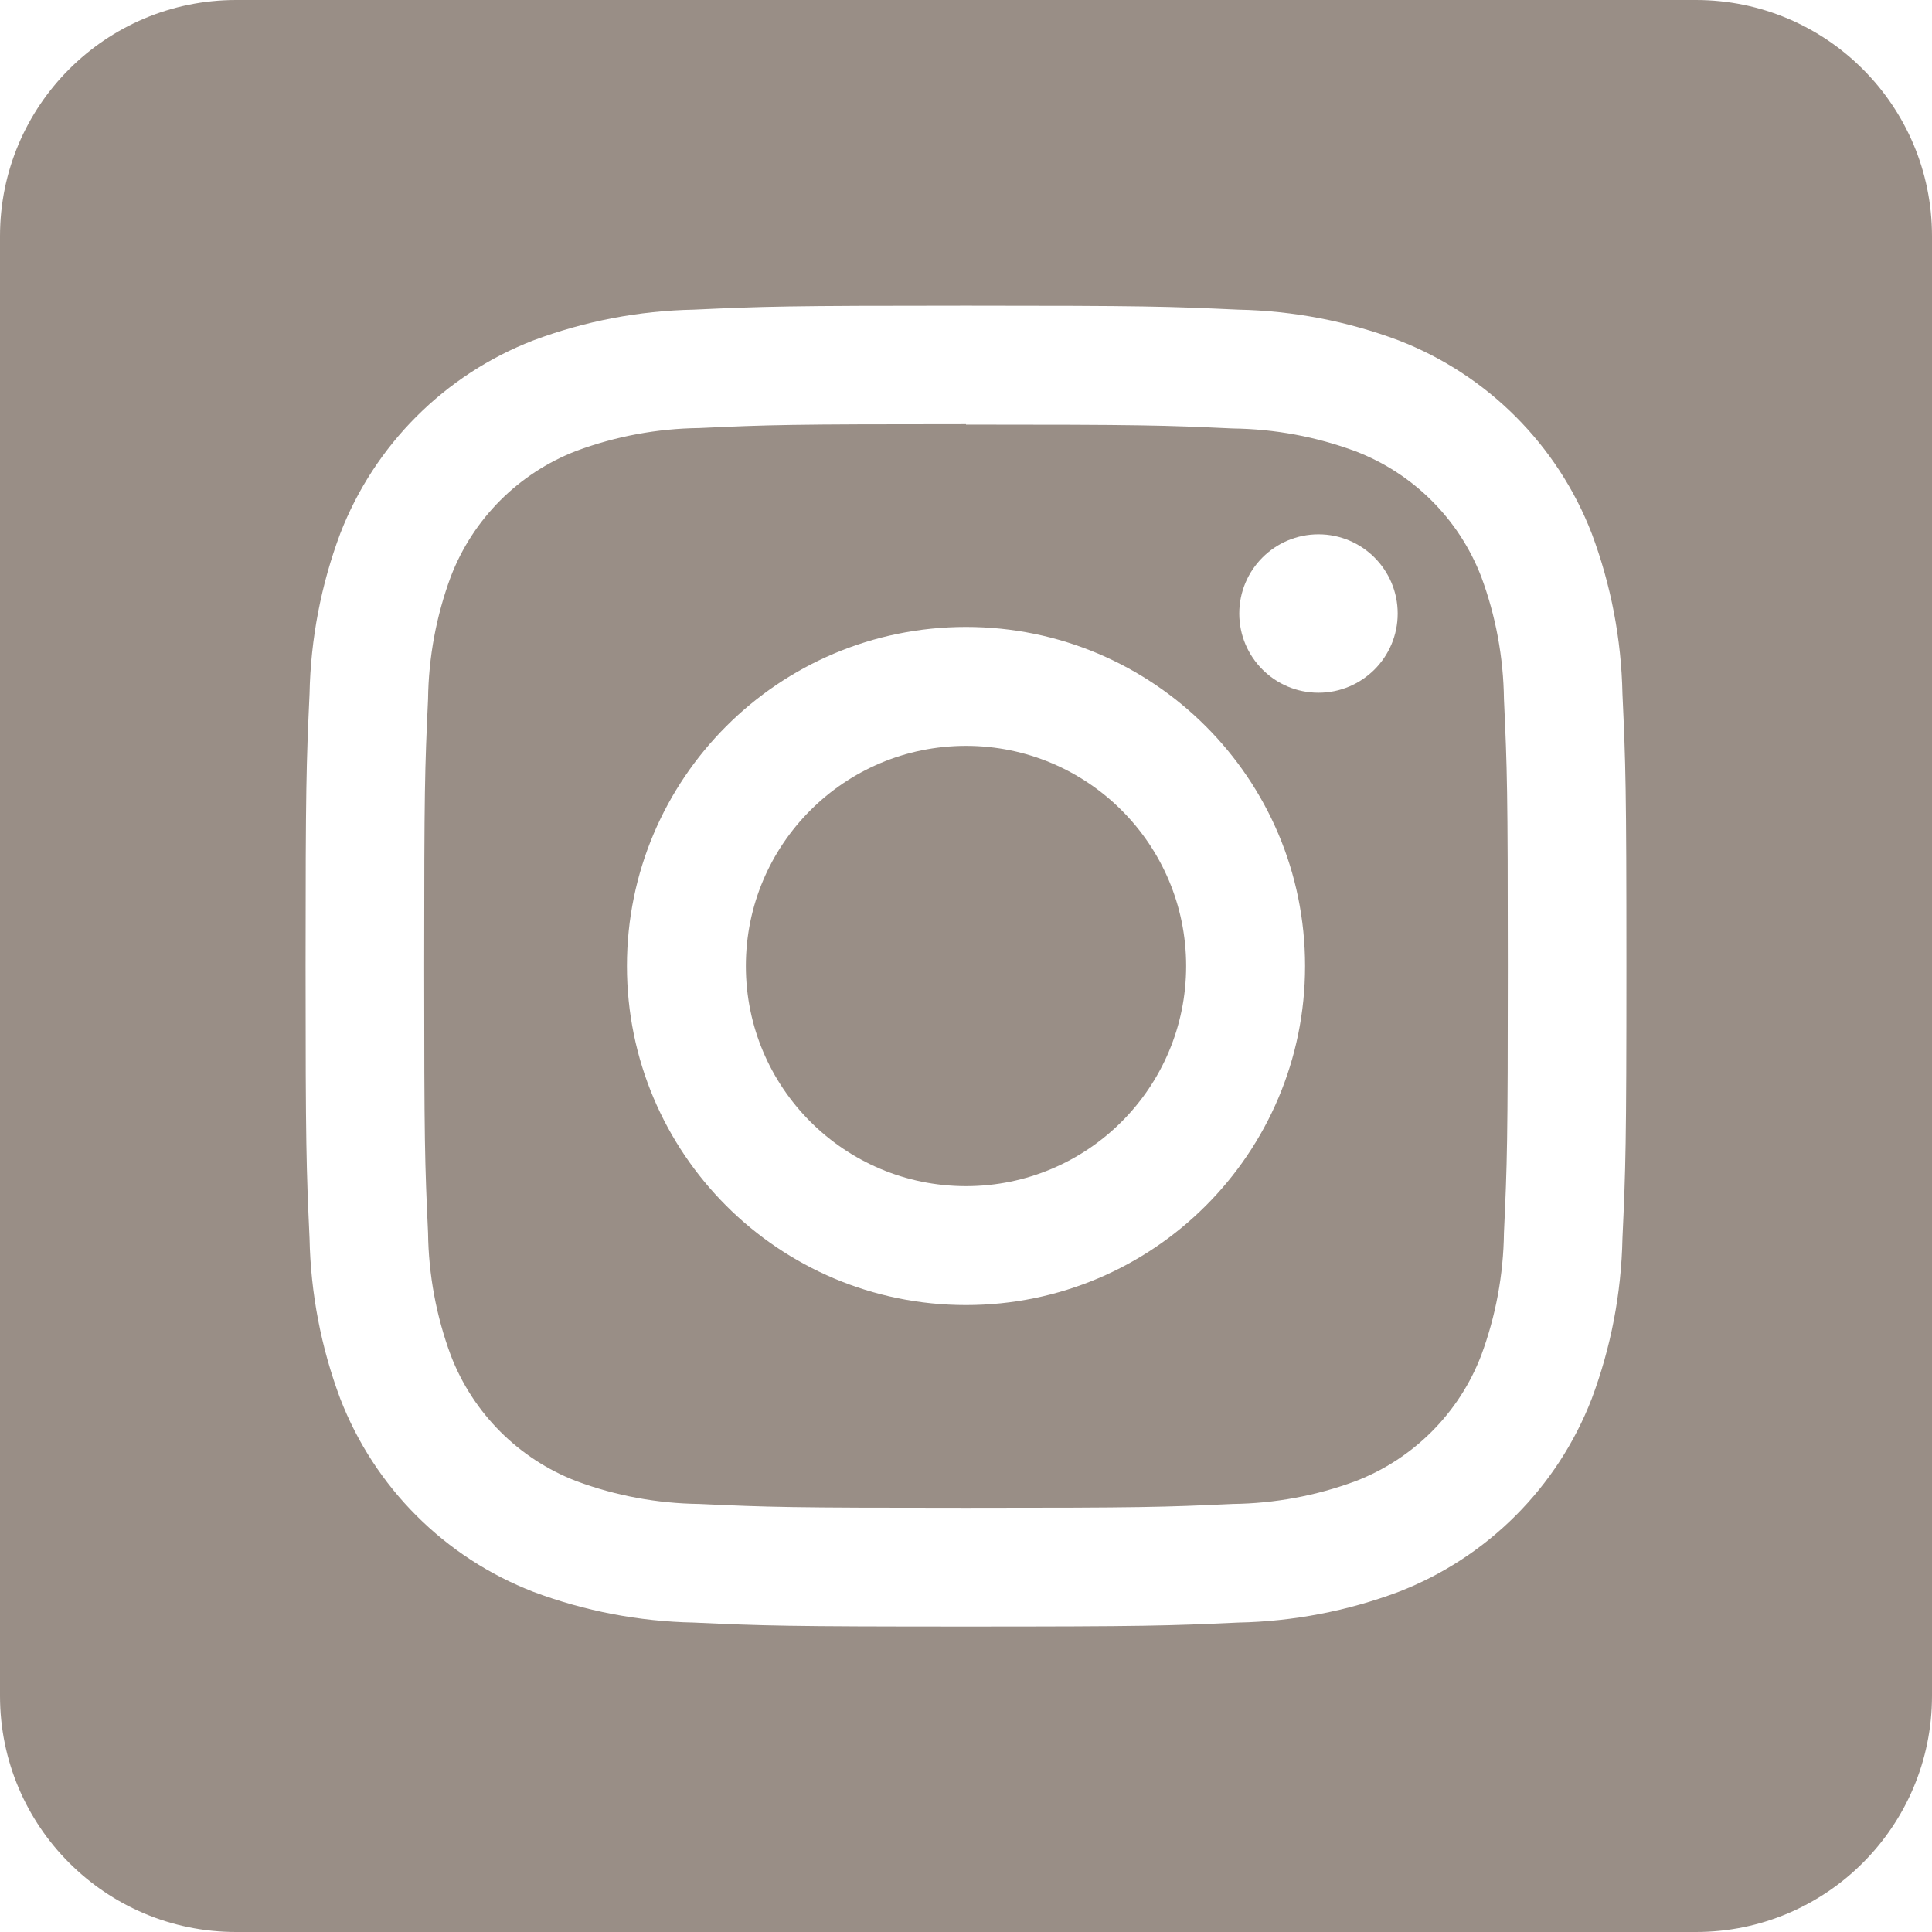
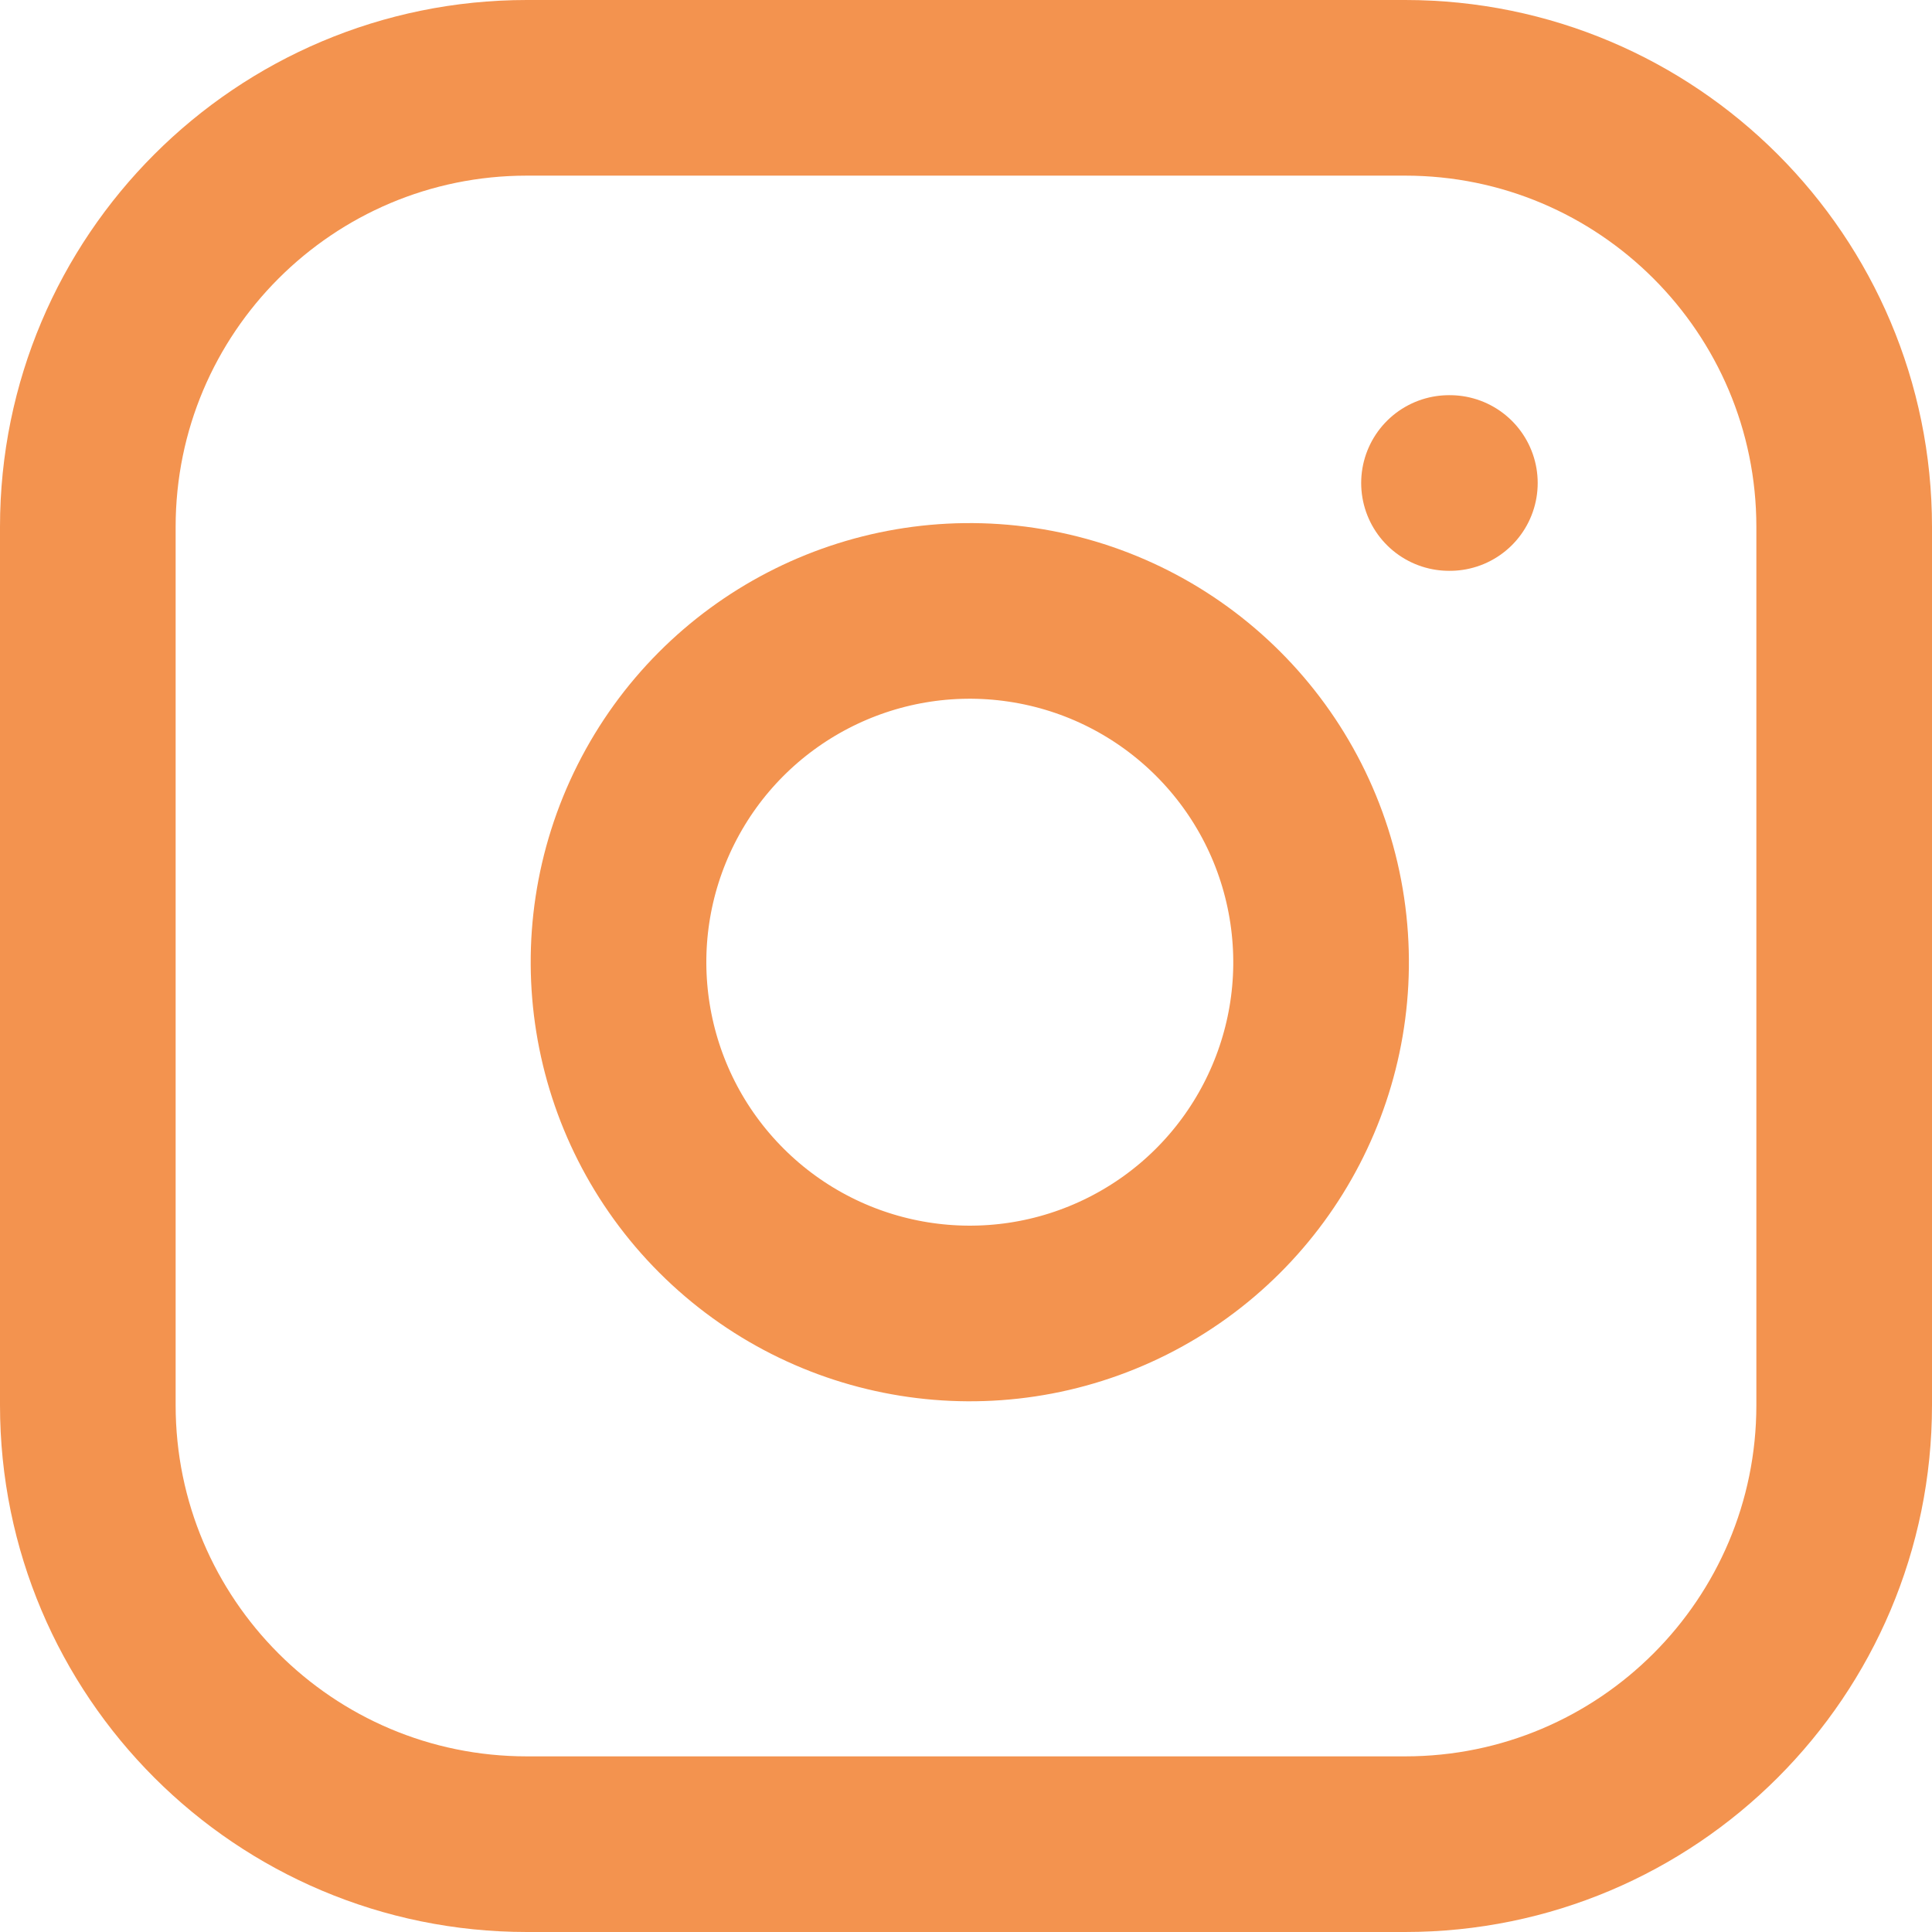
- <svg xmlns="http://www.w3.org/2000/svg" width="18" height="18" viewBox="0 0 18 18">
-   <path id="_5282544_camera_instagram_social_media_social_network_instagram_logo_icon" data-name="5282544_camera_instagram_social media_social network_instagram logo_icon" d="M15.8,0A2.2,2.2,0,0,1,18,2.2V15.8A2.2,2.2,0,0,1,15.8,18H2.2A2.2,2.2,0,0,1,0,15.8V2.2A2.2,2.2,0,0,1,2.2,0H15.8ZM9,2.848c-1.671,0-1.88.007-2.537.037a4.515,4.515,0,0,0-1.493.286,3.146,3.146,0,0,0-1.8,1.8,4.517,4.517,0,0,0-.286,1.493c-.03.656-.037.866-.037,2.537s.007,1.88.037,2.537a4.517,4.517,0,0,0,.286,1.493,3.146,3.146,0,0,0,1.8,1.8,4.516,4.516,0,0,0,1.493.286c.656.03.866.037,2.537.037s1.88-.007,2.537-.037a4.516,4.516,0,0,0,1.493-.286,3.146,3.146,0,0,0,1.8-1.8,4.516,4.516,0,0,0,.286-1.493c.03-.656.037-.866.037-2.537s-.007-1.88-.037-2.537a4.516,4.516,0,0,0-.286-1.493,3.146,3.146,0,0,0-1.8-1.8,4.515,4.515,0,0,0-1.493-.286c-.656-.03-.866-.037-2.537-.037ZM9,3.956c1.643,0,1.837.006,2.486.036a3.406,3.406,0,0,1,1.142.212A2.037,2.037,0,0,1,13.8,5.372a3.4,3.4,0,0,1,.212,1.142c.03.649.036.843.036,2.486s-.006,1.837-.036,2.486a3.4,3.4,0,0,1-.212,1.142A2.037,2.037,0,0,1,12.628,13.8a3.4,3.4,0,0,1-1.142.212c-.649.03-.843.036-2.486.036s-1.837-.006-2.486-.036A3.4,3.4,0,0,1,5.372,13.8,2.037,2.037,0,0,1,4.2,12.628a3.405,3.405,0,0,1-.212-1.142c-.03-.649-.036-.843-.036-2.486s.006-1.837.036-2.486A3.405,3.405,0,0,1,4.2,5.372,2.037,2.037,0,0,1,5.372,4.2a3.406,3.406,0,0,1,1.142-.212c.649-.03.843-.036,2.486-.036ZM9,5.841A3.159,3.159,0,1,0,12.159,9,3.159,3.159,0,0,0,9,5.841Zm0,5.21A2.051,2.051,0,1,1,11.051,9,2.051,2.051,0,0,1,9,11.051Zm4.022-5.335a.738.738,0,1,1-.738-.738.738.738,0,0,1,.738.738Z" transform="translate(0 0)" fill="#998e86" fill-rule="evenodd" />
+ <svg xmlns="http://www.w3.org/2000/svg" width="22" height="22" viewBox="0 0 22 22">
+   <g id="Group_238" data-name="Group 238" transform="translate(-1 -1)">
+     <rect id="Rectangle_333" data-name="Rectangle 333" width="20" height="20" rx="5" transform="translate(2 2)" fill="none" stroke="#f3934f" stroke-linecap="round" stroke-linejoin="round" stroke-width="2" />
+     <path id="Path_3298" data-name="Path 3298" d="M16,11.37A4,4,0,1,1,12.63,8,4,4,0,0,1,16,11.37Z" fill="none" stroke="#f3934f" stroke-linecap="round" stroke-linejoin="round" stroke-width="2" />
+     <line id="Line_125" data-name="Line 125" x2="0.01" transform="translate(17.5 6.5)" fill="none" stroke="#f3934f" stroke-linecap="round" stroke-linejoin="round" stroke-width="2" />
+   </g>
</svg>
